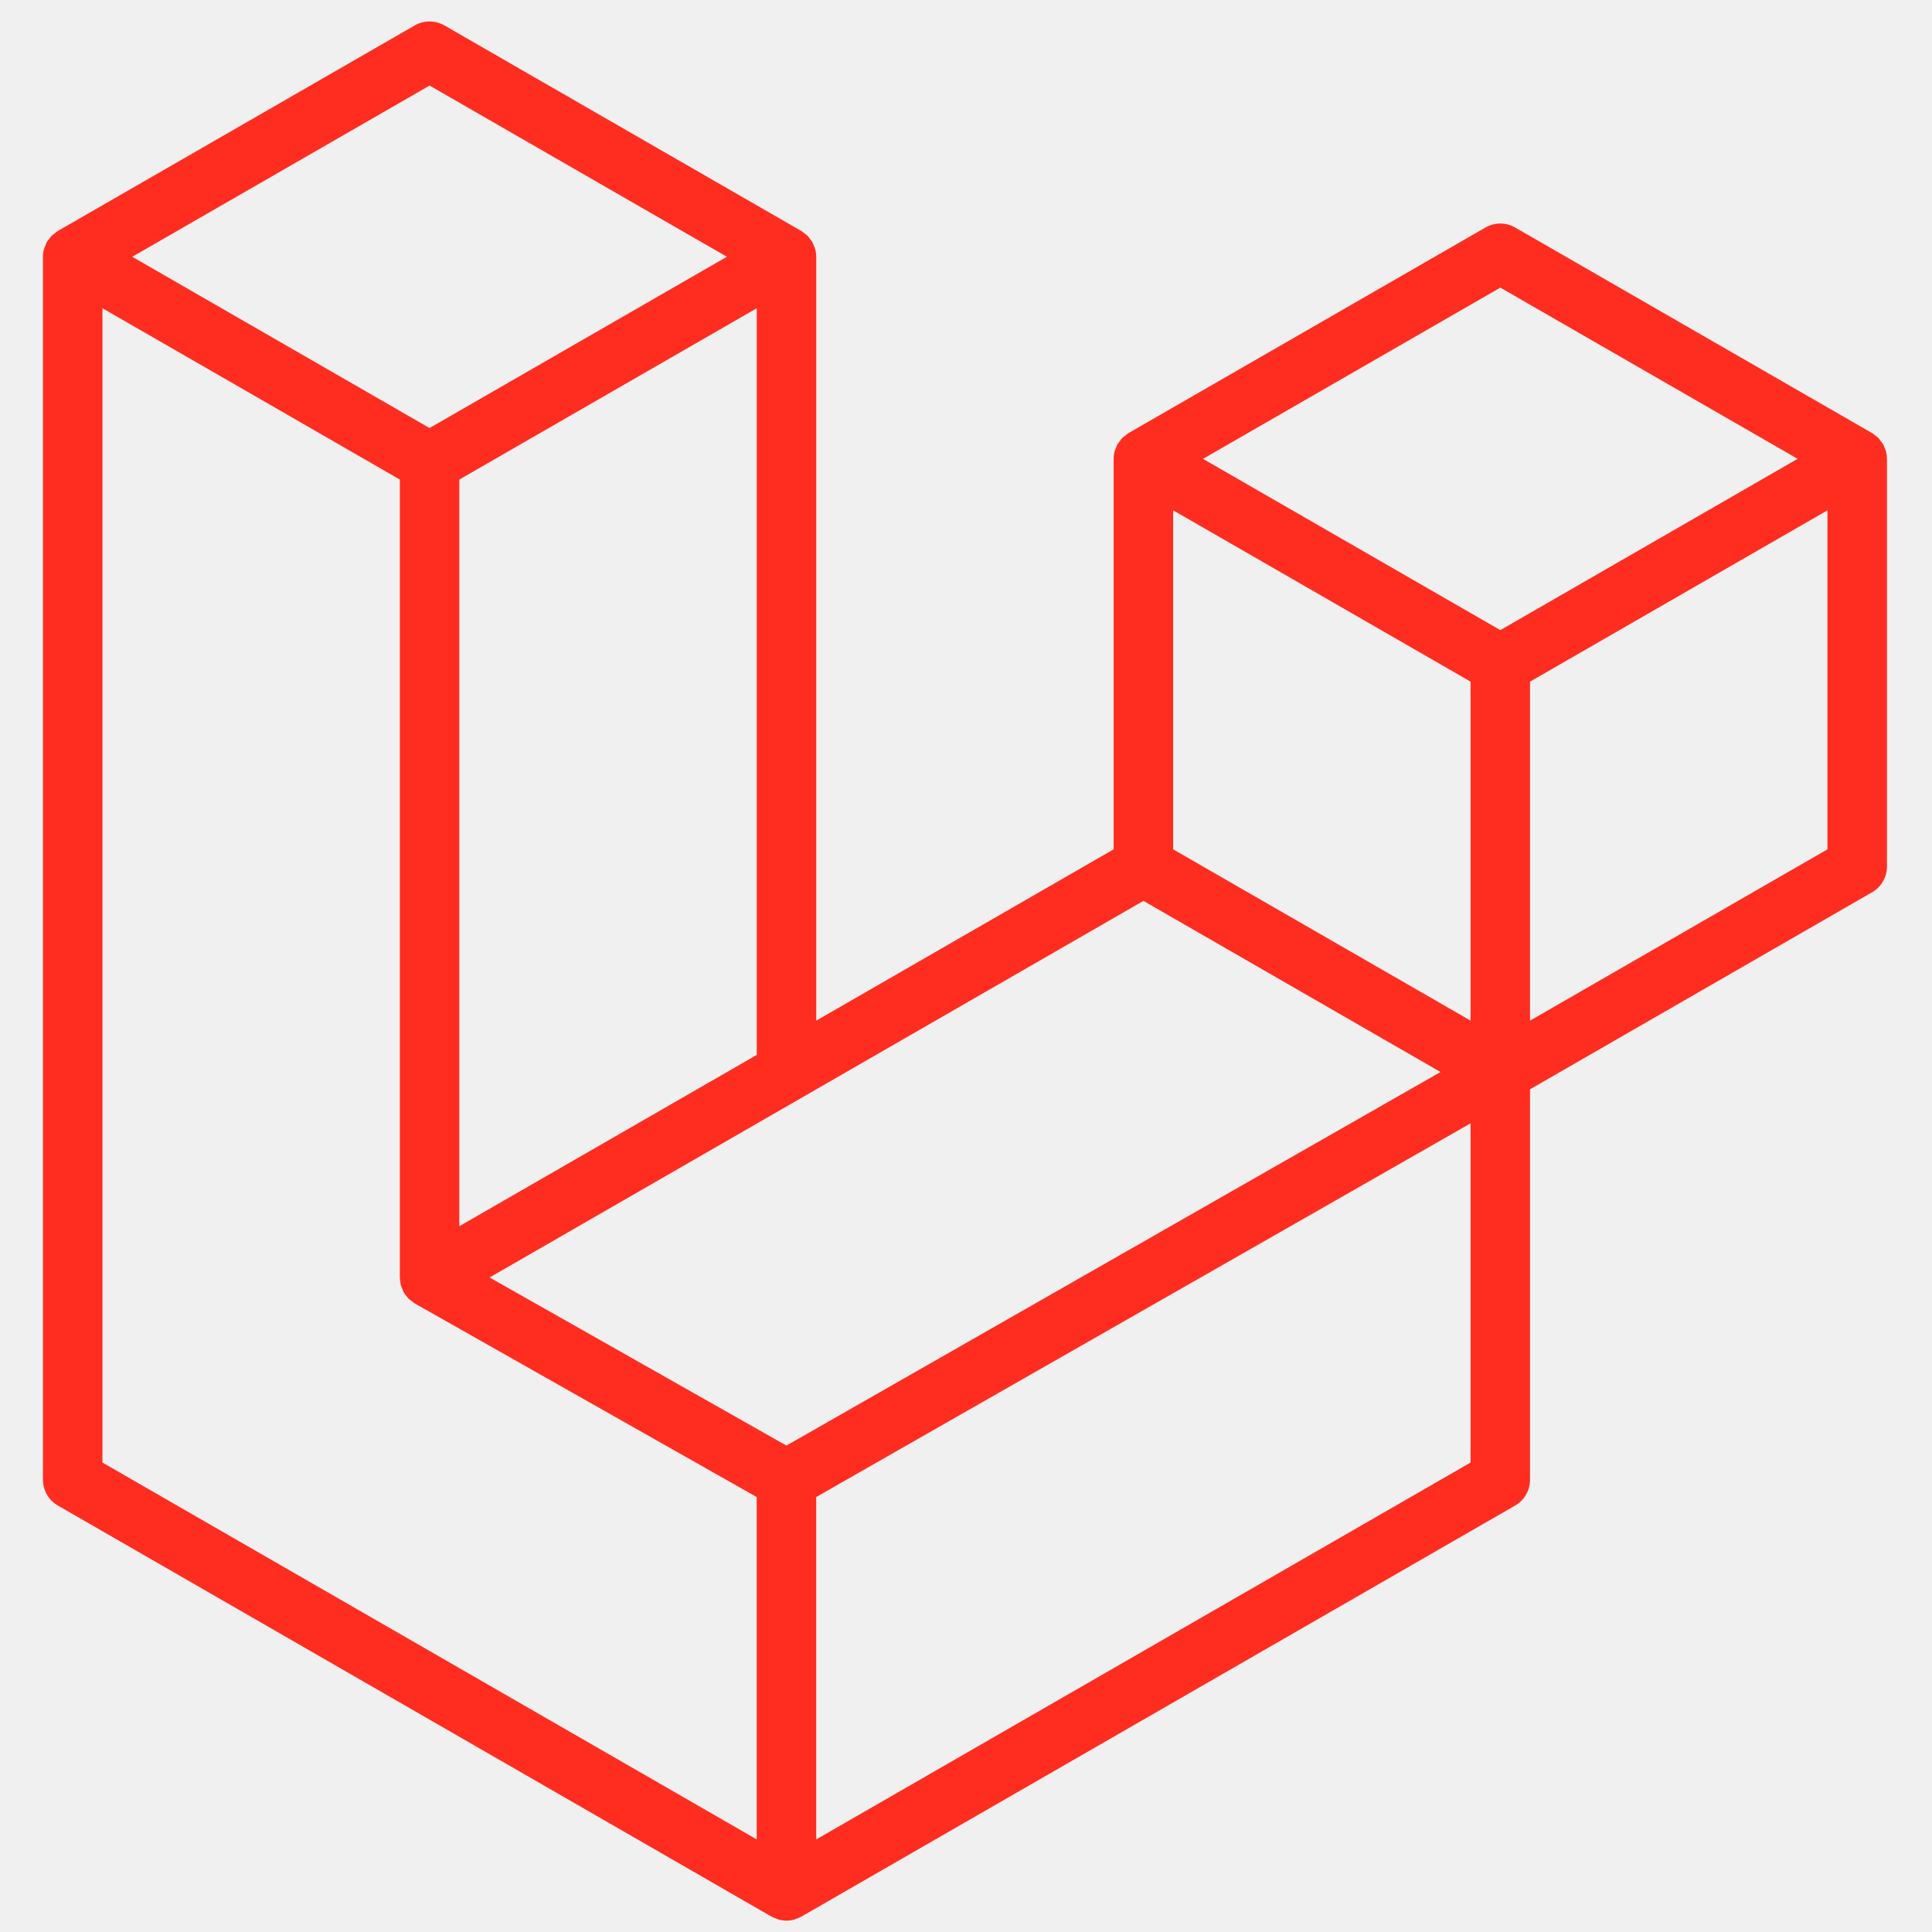
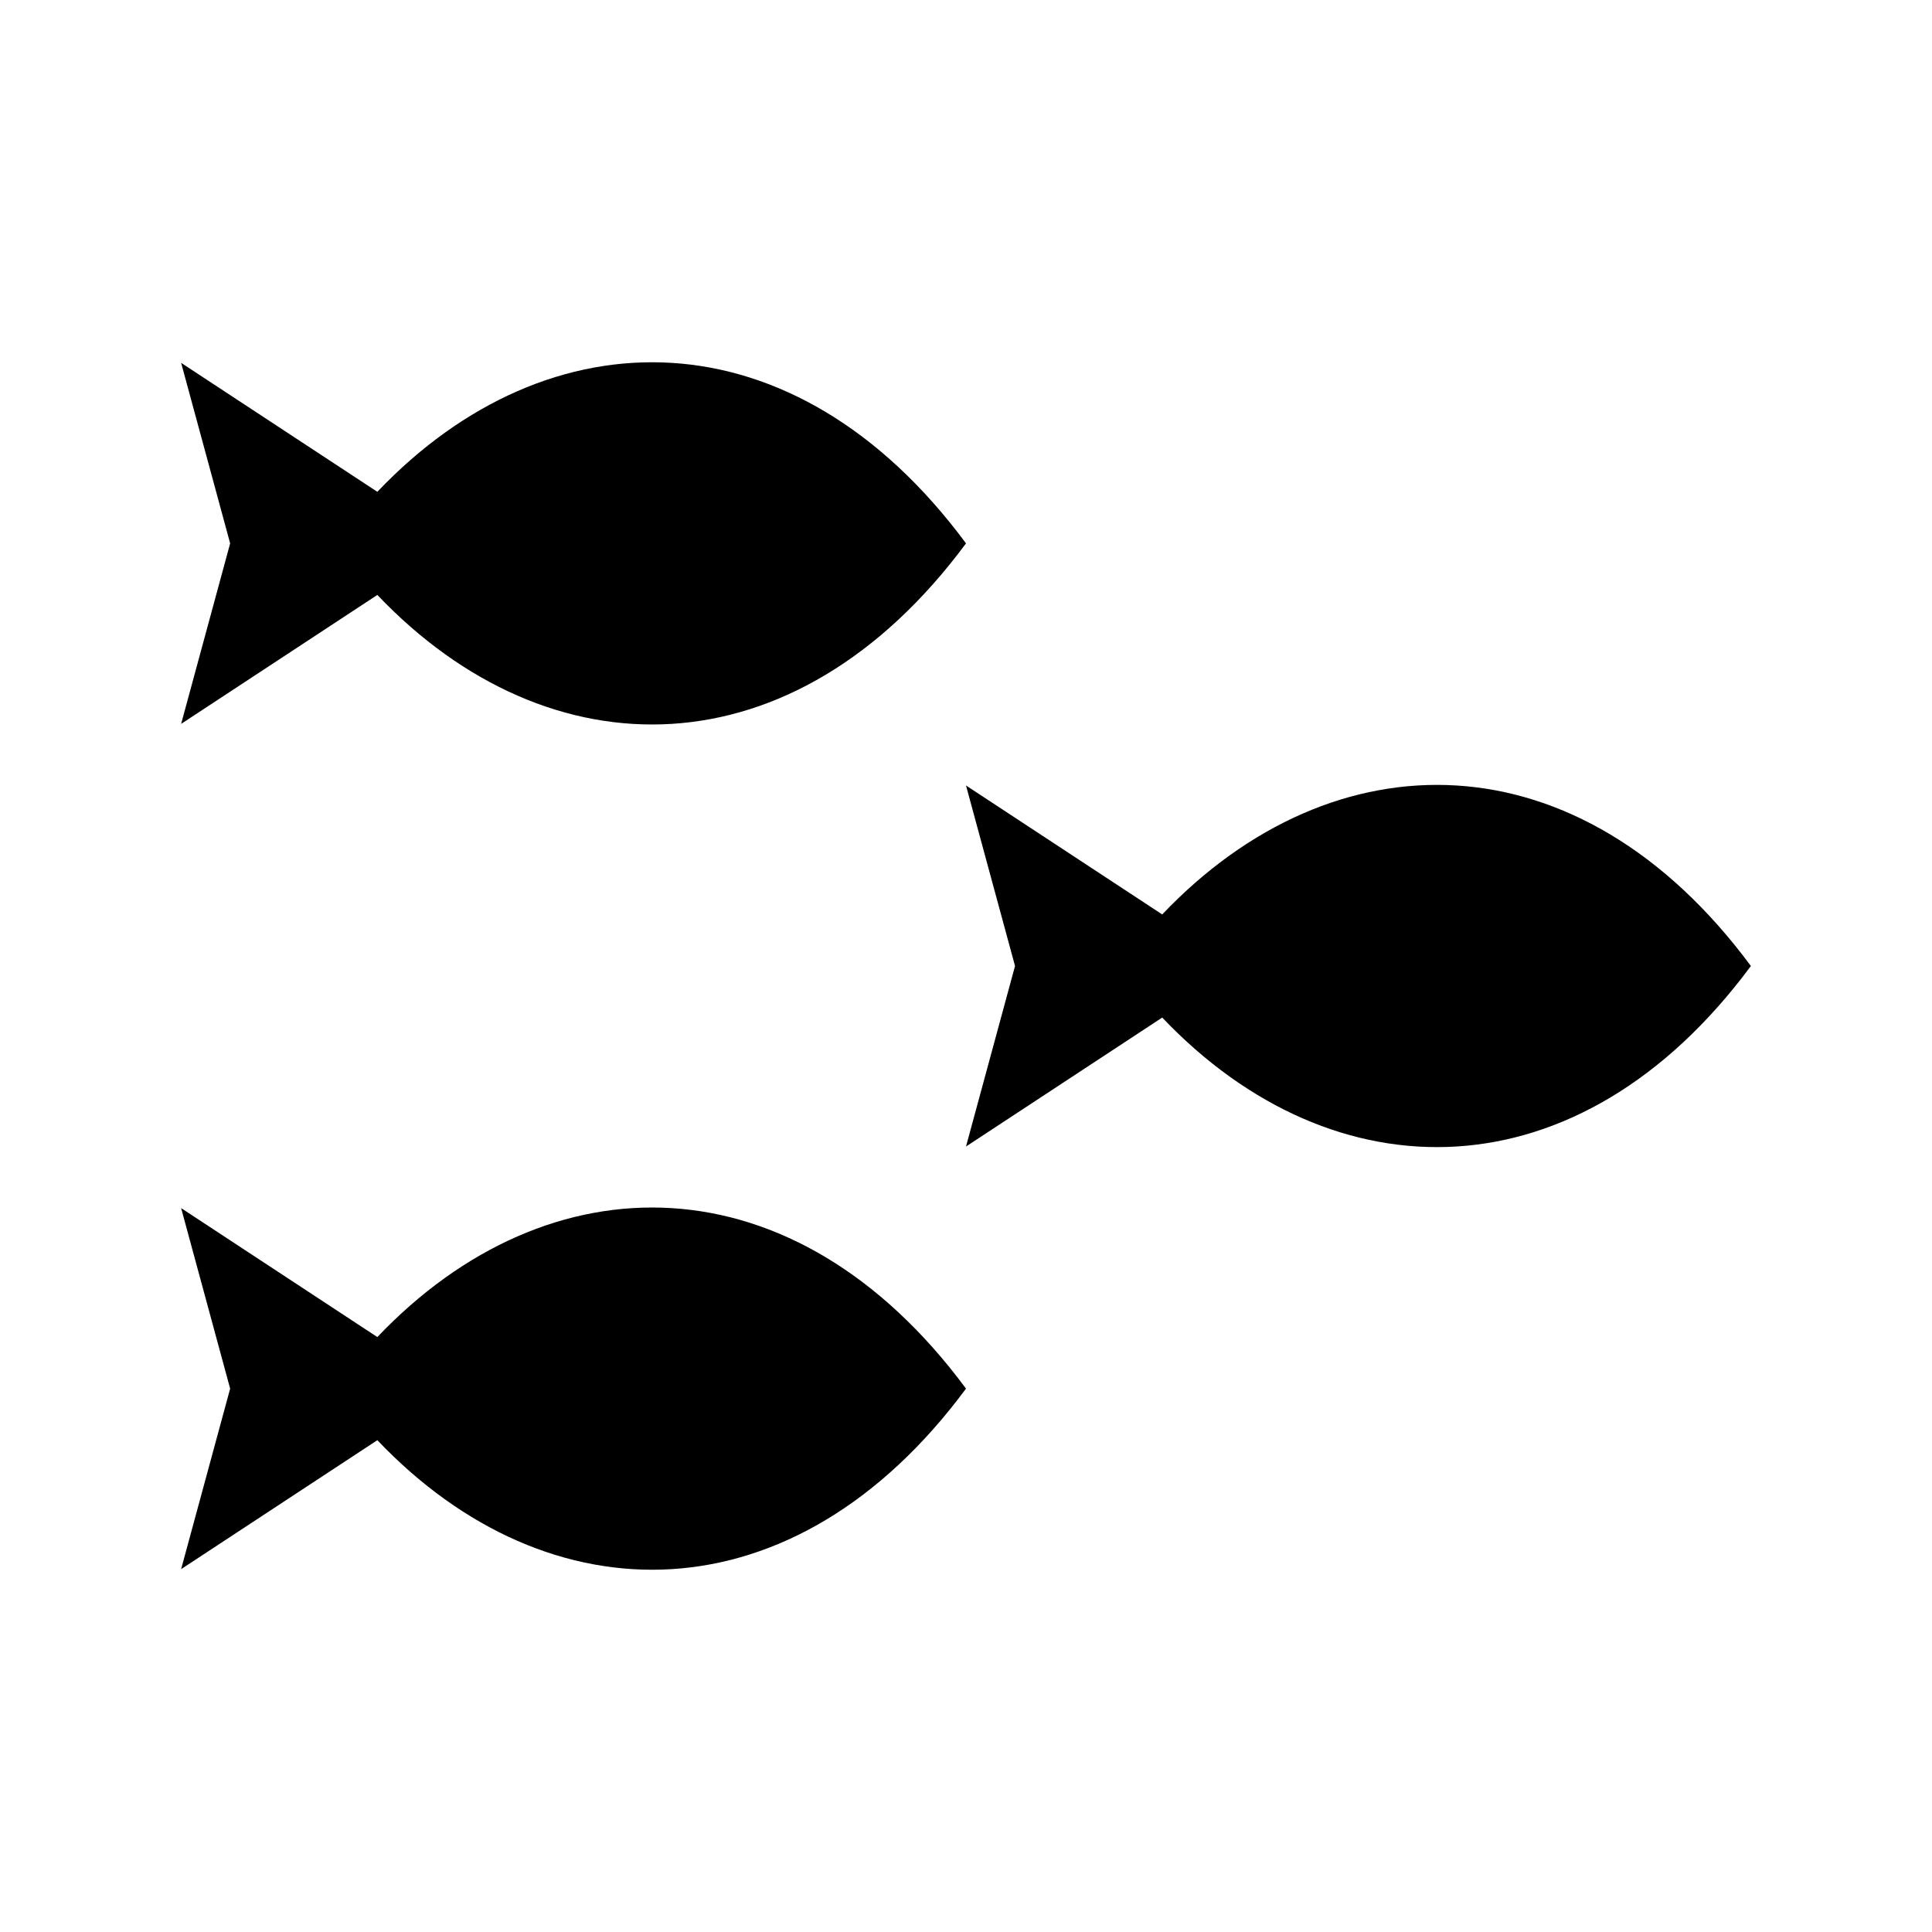
- <svg xmlns="http://www.w3.org/2000/svg" width="166" height="166" viewBox="0 0 166 166" fill="none">
-   <path fill-rule="evenodd" clip-rule="evenodd" d="M162.041 38.759C162.099 38.977 162.129 39.201 162.13 39.426V74.452C162.13 74.902 162.011 75.344 161.786 75.733C161.561 76.122 161.237 76.444 160.847 76.668L131.462 93.594V127.141C131.462 128.054 130.977 128.897 130.186 129.357L68.847 164.683C68.707 164.763 68.554 164.814 68.401 164.868C68.343 164.887 68.289 164.922 68.228 164.938C67.8 165.051 67.349 165.051 66.92 164.938C66.85 164.919 66.786 164.881 66.719 164.855C66.579 164.804 66.432 164.76 66.298 164.683L4.972 129.357C4.583 129.133 4.259 128.81 4.034 128.421C3.808 128.032 3.69 127.591 3.689 127.141L3.689 22.063C3.689 21.834 3.721 21.61 3.779 21.393C3.798 21.32 3.843 21.253 3.868 21.179C3.916 21.045 3.961 20.908 4.031 20.783C4.079 20.7 4.149 20.633 4.206 20.557C4.28 20.454 4.347 20.349 4.433 20.26C4.506 20.186 4.602 20.132 4.685 20.068C4.778 19.992 4.861 19.909 4.966 19.848L35.633 2.185C36.022 1.961 36.462 1.844 36.91 1.844C37.358 1.844 37.798 1.961 38.186 2.185L68.851 19.848H68.857C68.959 19.912 69.045 19.992 69.138 20.065C69.221 20.129 69.313 20.186 69.387 20.257C69.476 20.349 69.54 20.454 69.616 20.557C69.671 20.633 69.744 20.7 69.789 20.783C69.862 20.911 69.904 21.045 69.955 21.179C69.98 21.253 70.025 21.32 70.044 21.396C70.103 21.614 70.133 21.838 70.133 22.063V87.694L95.686 72.974V39.423C95.686 39.2 95.718 38.973 95.775 38.759C95.798 38.683 95.839 38.615 95.865 38.542C95.916 38.408 95.96 38.271 96.031 38.146C96.079 38.063 96.149 37.996 96.203 37.92C96.279 37.818 96.343 37.712 96.433 37.623C96.506 37.549 96.599 37.495 96.681 37.431C96.777 37.355 96.86 37.272 96.962 37.211L127.633 19.548C128.021 19.324 128.461 19.206 128.91 19.206C129.358 19.206 129.798 19.324 130.186 19.548L160.85 37.211C160.959 37.275 161.042 37.355 161.137 37.428C161.217 37.492 161.31 37.549 161.383 37.62C161.473 37.712 161.536 37.818 161.613 37.92C161.67 37.996 161.741 38.063 161.785 38.146C161.859 38.271 161.9 38.408 161.951 38.542C161.98 38.615 162.021 38.683 162.041 38.759ZM157.018 72.974V43.848L146.287 50.028L131.462 58.568V87.694L157.021 72.974H157.018ZM126.354 125.663V96.518L111.771 104.85L70.13 128.626V158.046L126.354 125.663ZM8.801 26.485V125.663L65.018 158.043V128.629L35.649 112L35.64 111.994L35.627 111.988C35.528 111.93 35.445 111.847 35.353 111.777C35.273 111.713 35.18 111.662 35.11 111.592L35.104 111.582C35.021 111.502 34.963 111.403 34.893 111.314C34.829 111.228 34.753 111.154 34.702 111.065L34.699 111.055C34.641 110.96 34.606 110.845 34.565 110.736C34.523 110.64 34.469 110.551 34.443 110.449C34.411 110.328 34.405 110.197 34.392 110.072C34.379 109.976 34.354 109.881 34.354 109.785V109.778V41.205L19.532 32.662L8.801 26.485ZM36.913 7.35L11.364 22.063L36.907 36.777L62.453 22.06L36.907 7.35H36.913ZM50.2 99.174L65.022 90.637V26.485L54.291 32.665L39.466 41.205V105.357L50.2 99.174ZM128.91 24.713L103.363 39.426L128.91 54.14L154.453 39.423L128.91 24.713ZM126.354 58.568L111.529 50.028L100.798 43.848V72.974L115.619 81.511L126.354 87.694V58.568ZM67.571 124.205L105.042 102.803L123.772 92.109L98.245 77.405L68.854 94.334L42.066 109.762L67.571 124.205Z" fill="#FF2D20" />
+ <svg xmlns="http://www.w3.org/2000/svg" width="32" height="32" viewBox="0 0 32 32" fill="none">
+   <rect width="32" height="32" fill="white" />
+   <path d="M3 6.01L6.25 8.146C9.094 5.156 13.156 5.156 16 9C13.156 12.844 9.094 12.844 6.25 9.854L3 11.99L3.812 9L3 6.01Z" fill="black" />
+   <path d="M16 13.01L19.25 15.146C22.094 12.156 26.156 12.156 29 16C26.156 19.844 22.094 19.844 19.25 16.854L16 18.99L16.812 16L16 13.01Z" fill="black" />
+   <path d="M3 20.01L6.25 22.146C9.094 19.156 13.156 19.156 16 23C13.156 26.844 9.094 26.844 6.25 23.854L3 25.99L3.812 23L3 20.01Z" fill="black" />
</svg>
